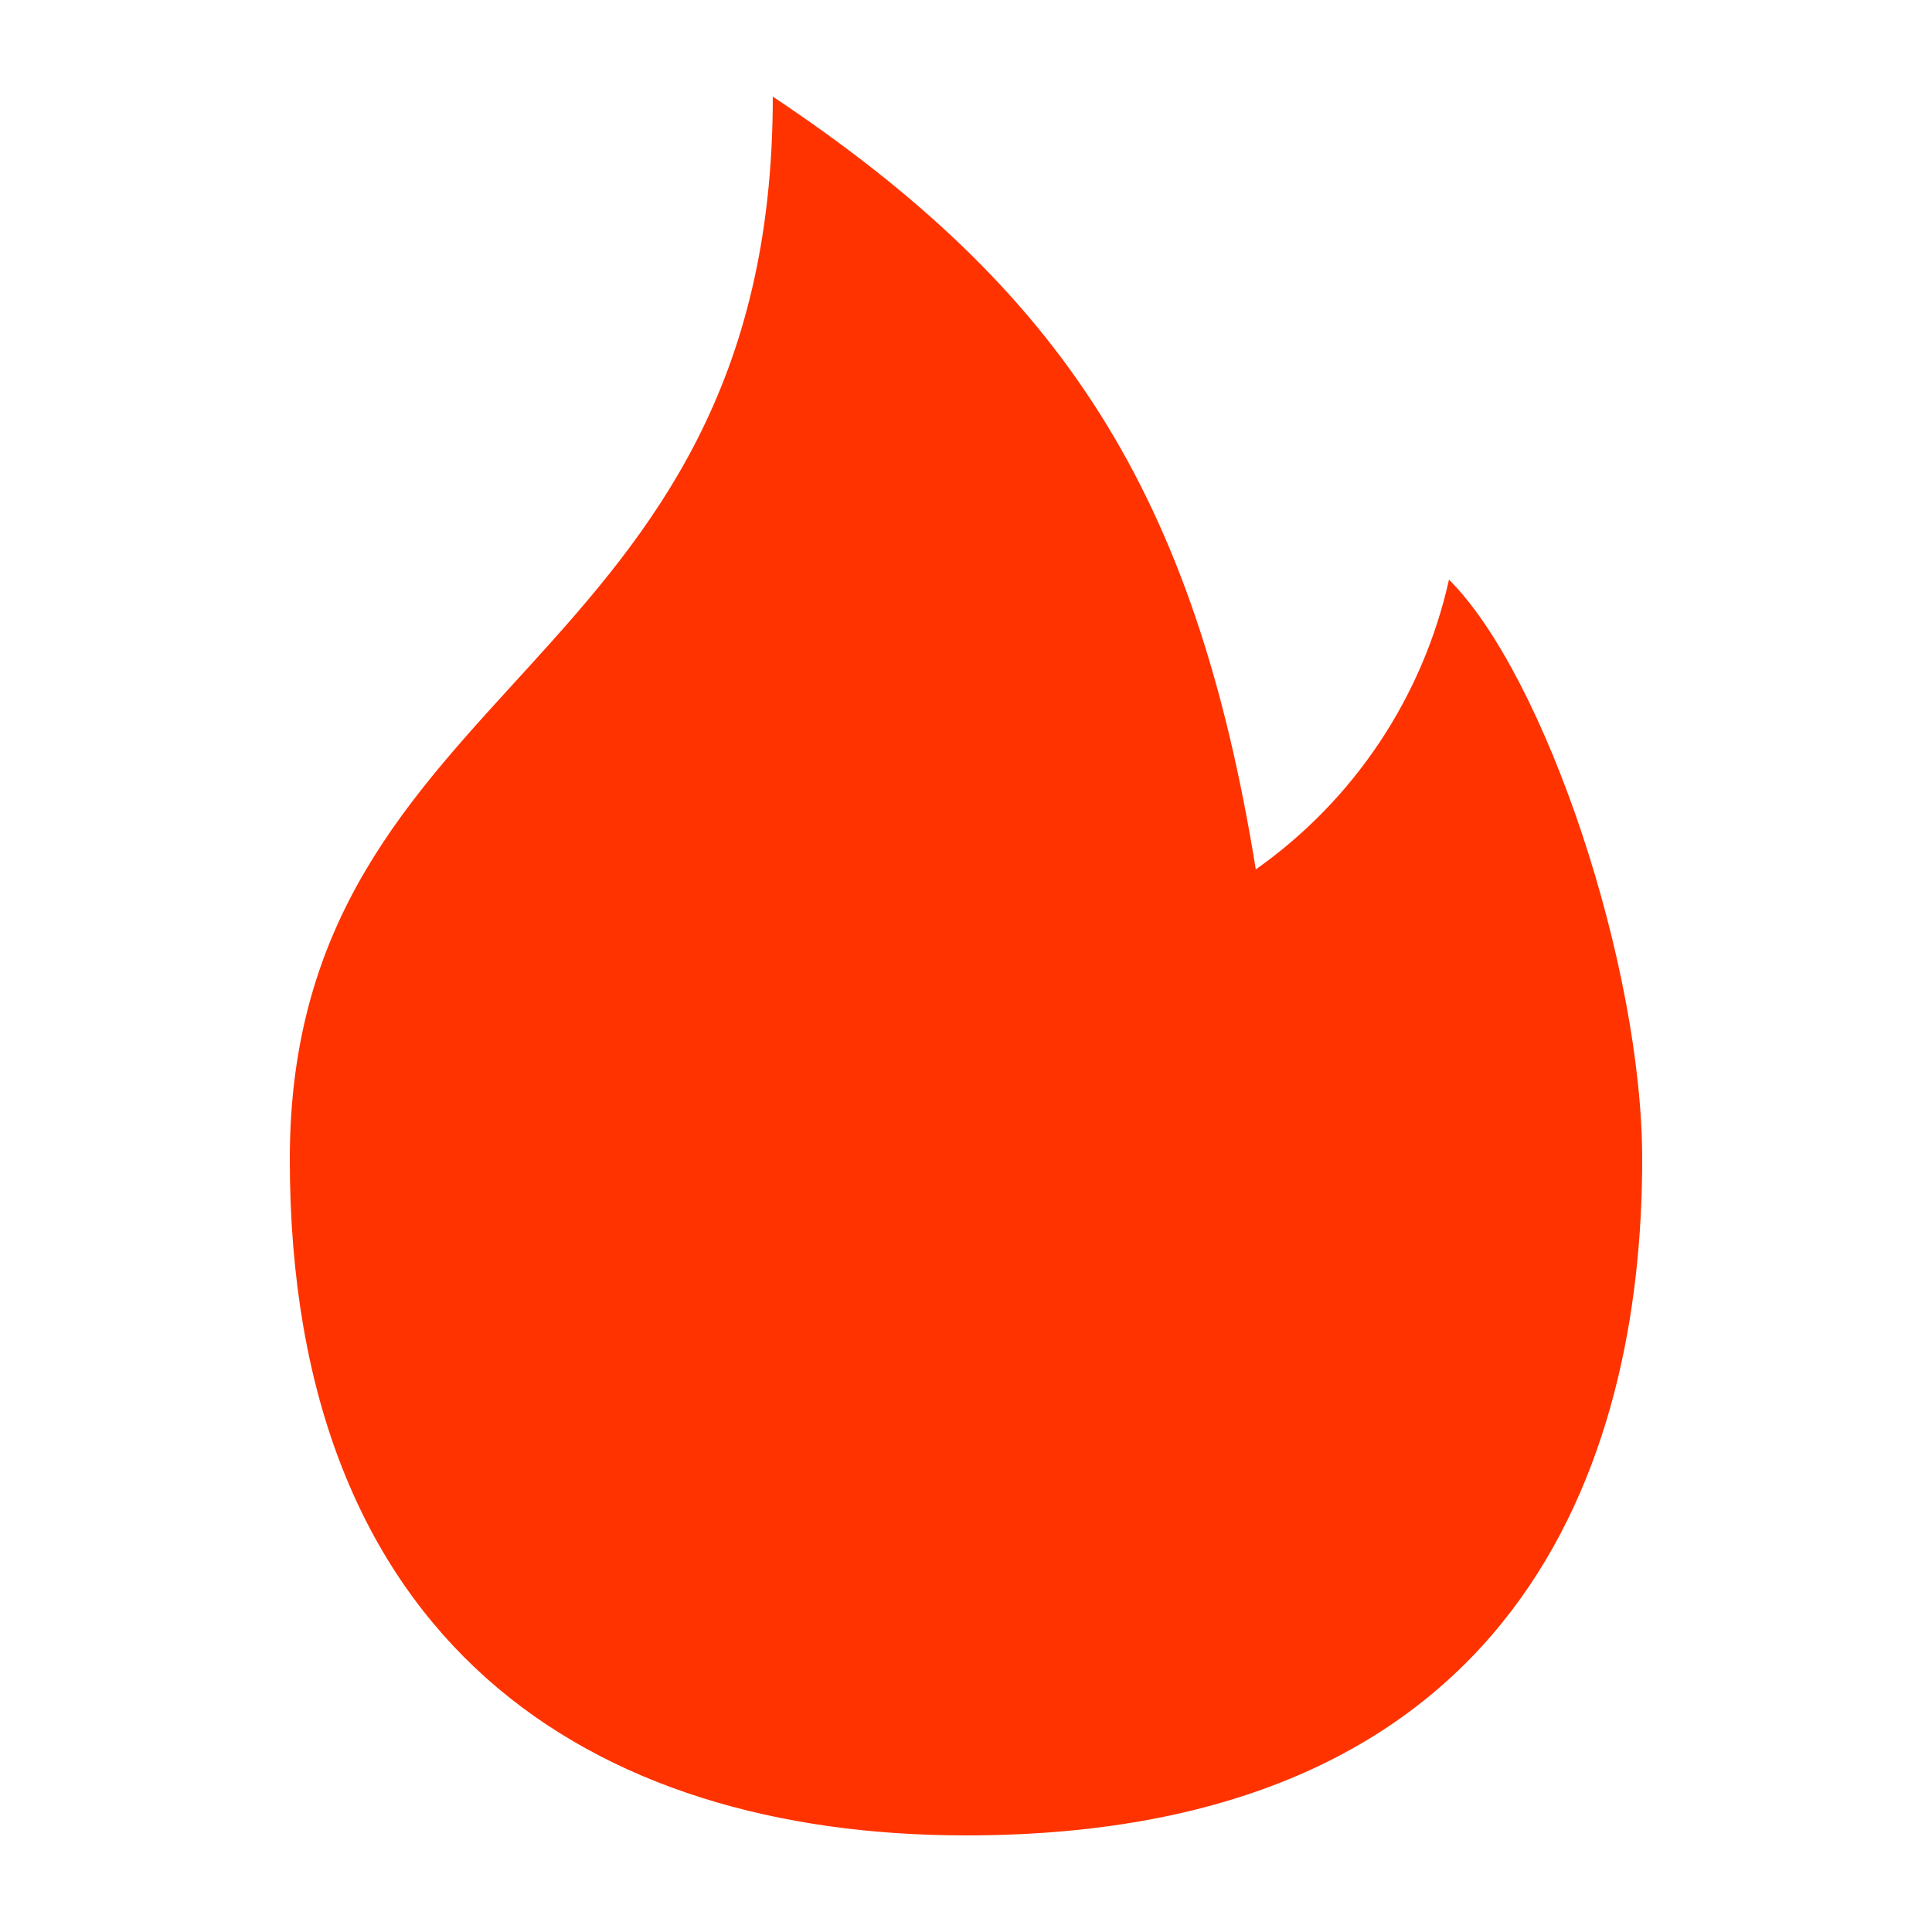
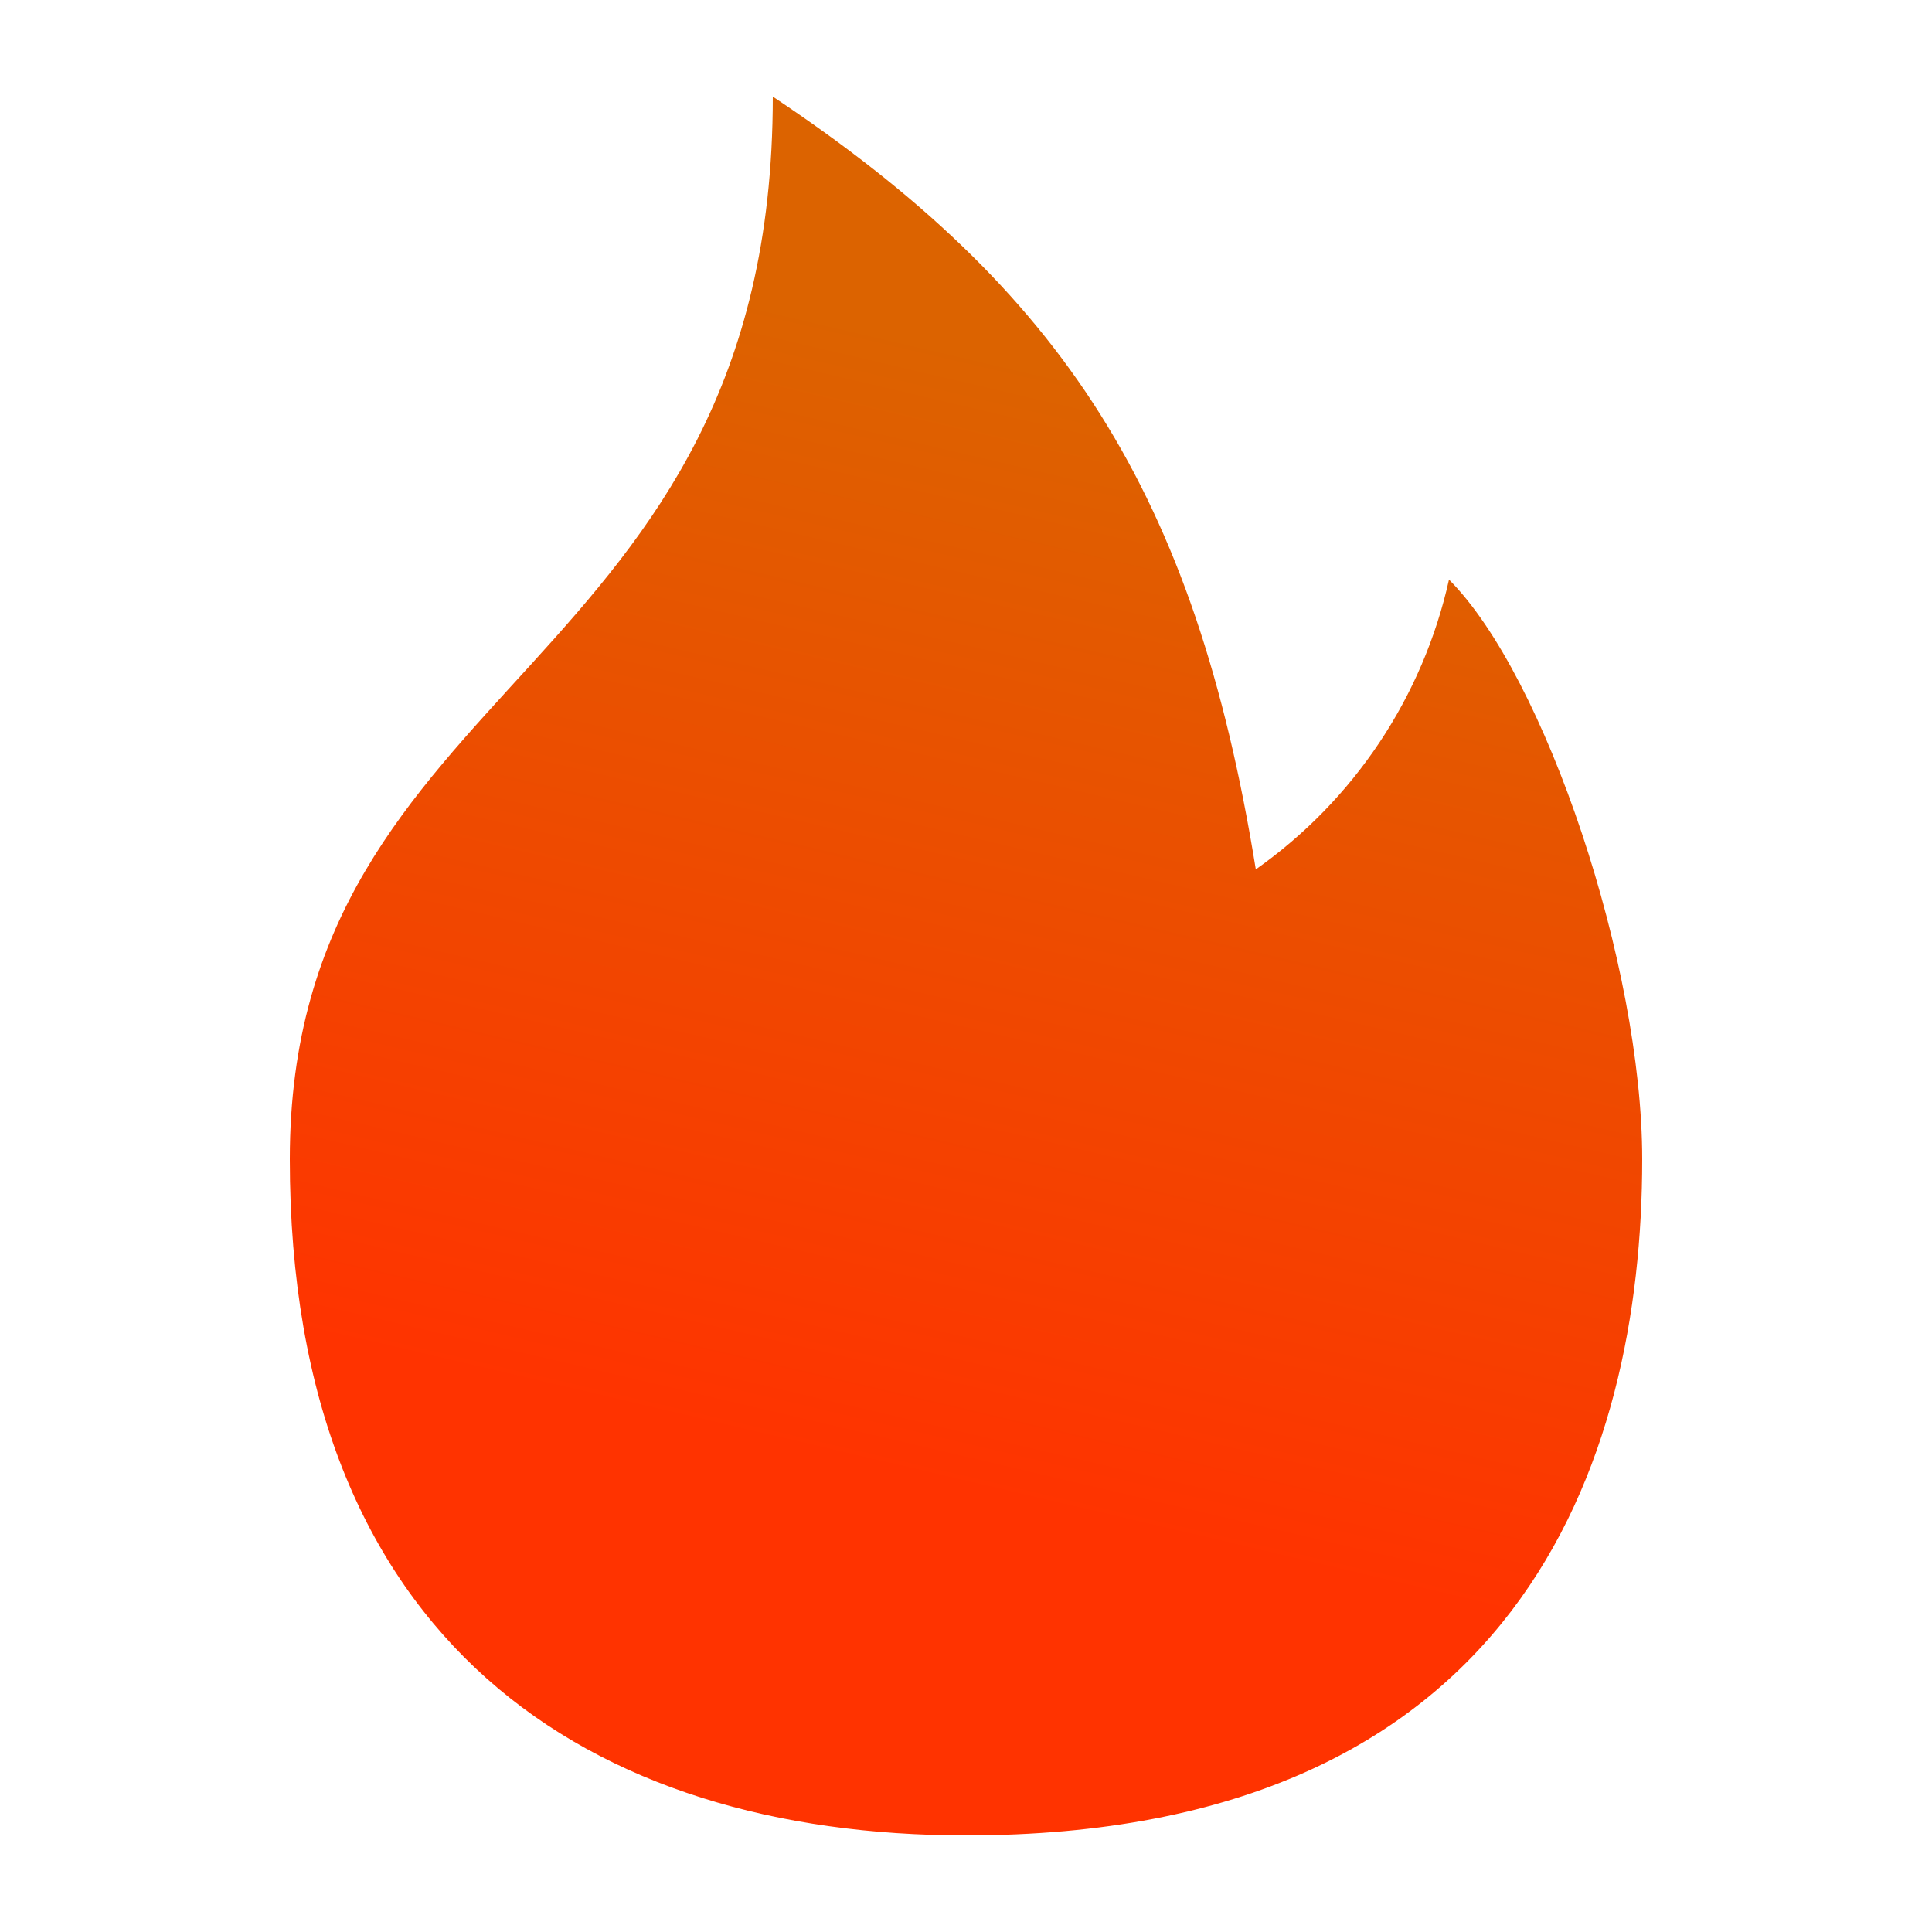
- <svg xmlns="http://www.w3.org/2000/svg" width="50px" height="50px" viewBox="-2 0 20 20">
-   <g id="fire" transform="translate(-4 -2)">
-     <path id="secondary" fill="#ff3300" d="M12,21c-3.9,0-7-2-7-7s5-5,5-11c3,2,4.37,4.1,5,8a5,5,0,0,0,2-3c1,1,2,4,2,6C19,17.14,17.72,21,12,21Z" />
+ <svg xmlns="http://www.w3.org/2000/svg" xmlns:xlink="http://www.w3.org/1999/xlink" width="50px" height="50px" viewBox="-2 0 20 20" version="1.1" id="svg1">
+   <defs id="defs1">
+     <linearGradient id="linearGradient2">
+       <stop style="stop-color:#ff3300;" offset="0" id="stop2" />
+       <stop style="stop-color:#dc6300;" offset="1" id="stop3" />
+     </linearGradient>
+     <linearGradient xlink:href="#linearGradient2" id="linearGradient3" x1="5" y1="12" x2="19" y2="12" gradientUnits="userSpaceOnUse" spreadMethod="reflect" />
+     <linearGradient xlink:href="#linearGradient2" id="linearGradient4" gradientUnits="userSpaceOnUse" x1="10.312" y1="17.051" x2="12.948" y2="5.817" spreadMethod="pad" />
+   </defs>
+   <g id="fire" transform="translate(-4,-2)" style="display:inline;opacity:1;fill:url(#linearGradient3);fill-opacity:1">
+     <path id="secondary" fill="#ff3300" d="M 12,21 C 8.1,21 5,19 5,14 5,9 10,9 10,3 c 3,2 4.37,4.1 5,8 a 5,5 0 0 0 2,-3 c 1,1 2,4 2,6 0,3.14 -1.28,7 -7,7 z" style="fill:url(#linearGradient4);fill-opacity:1;fill-rule:nonzero" />
  </g>
</svg>
